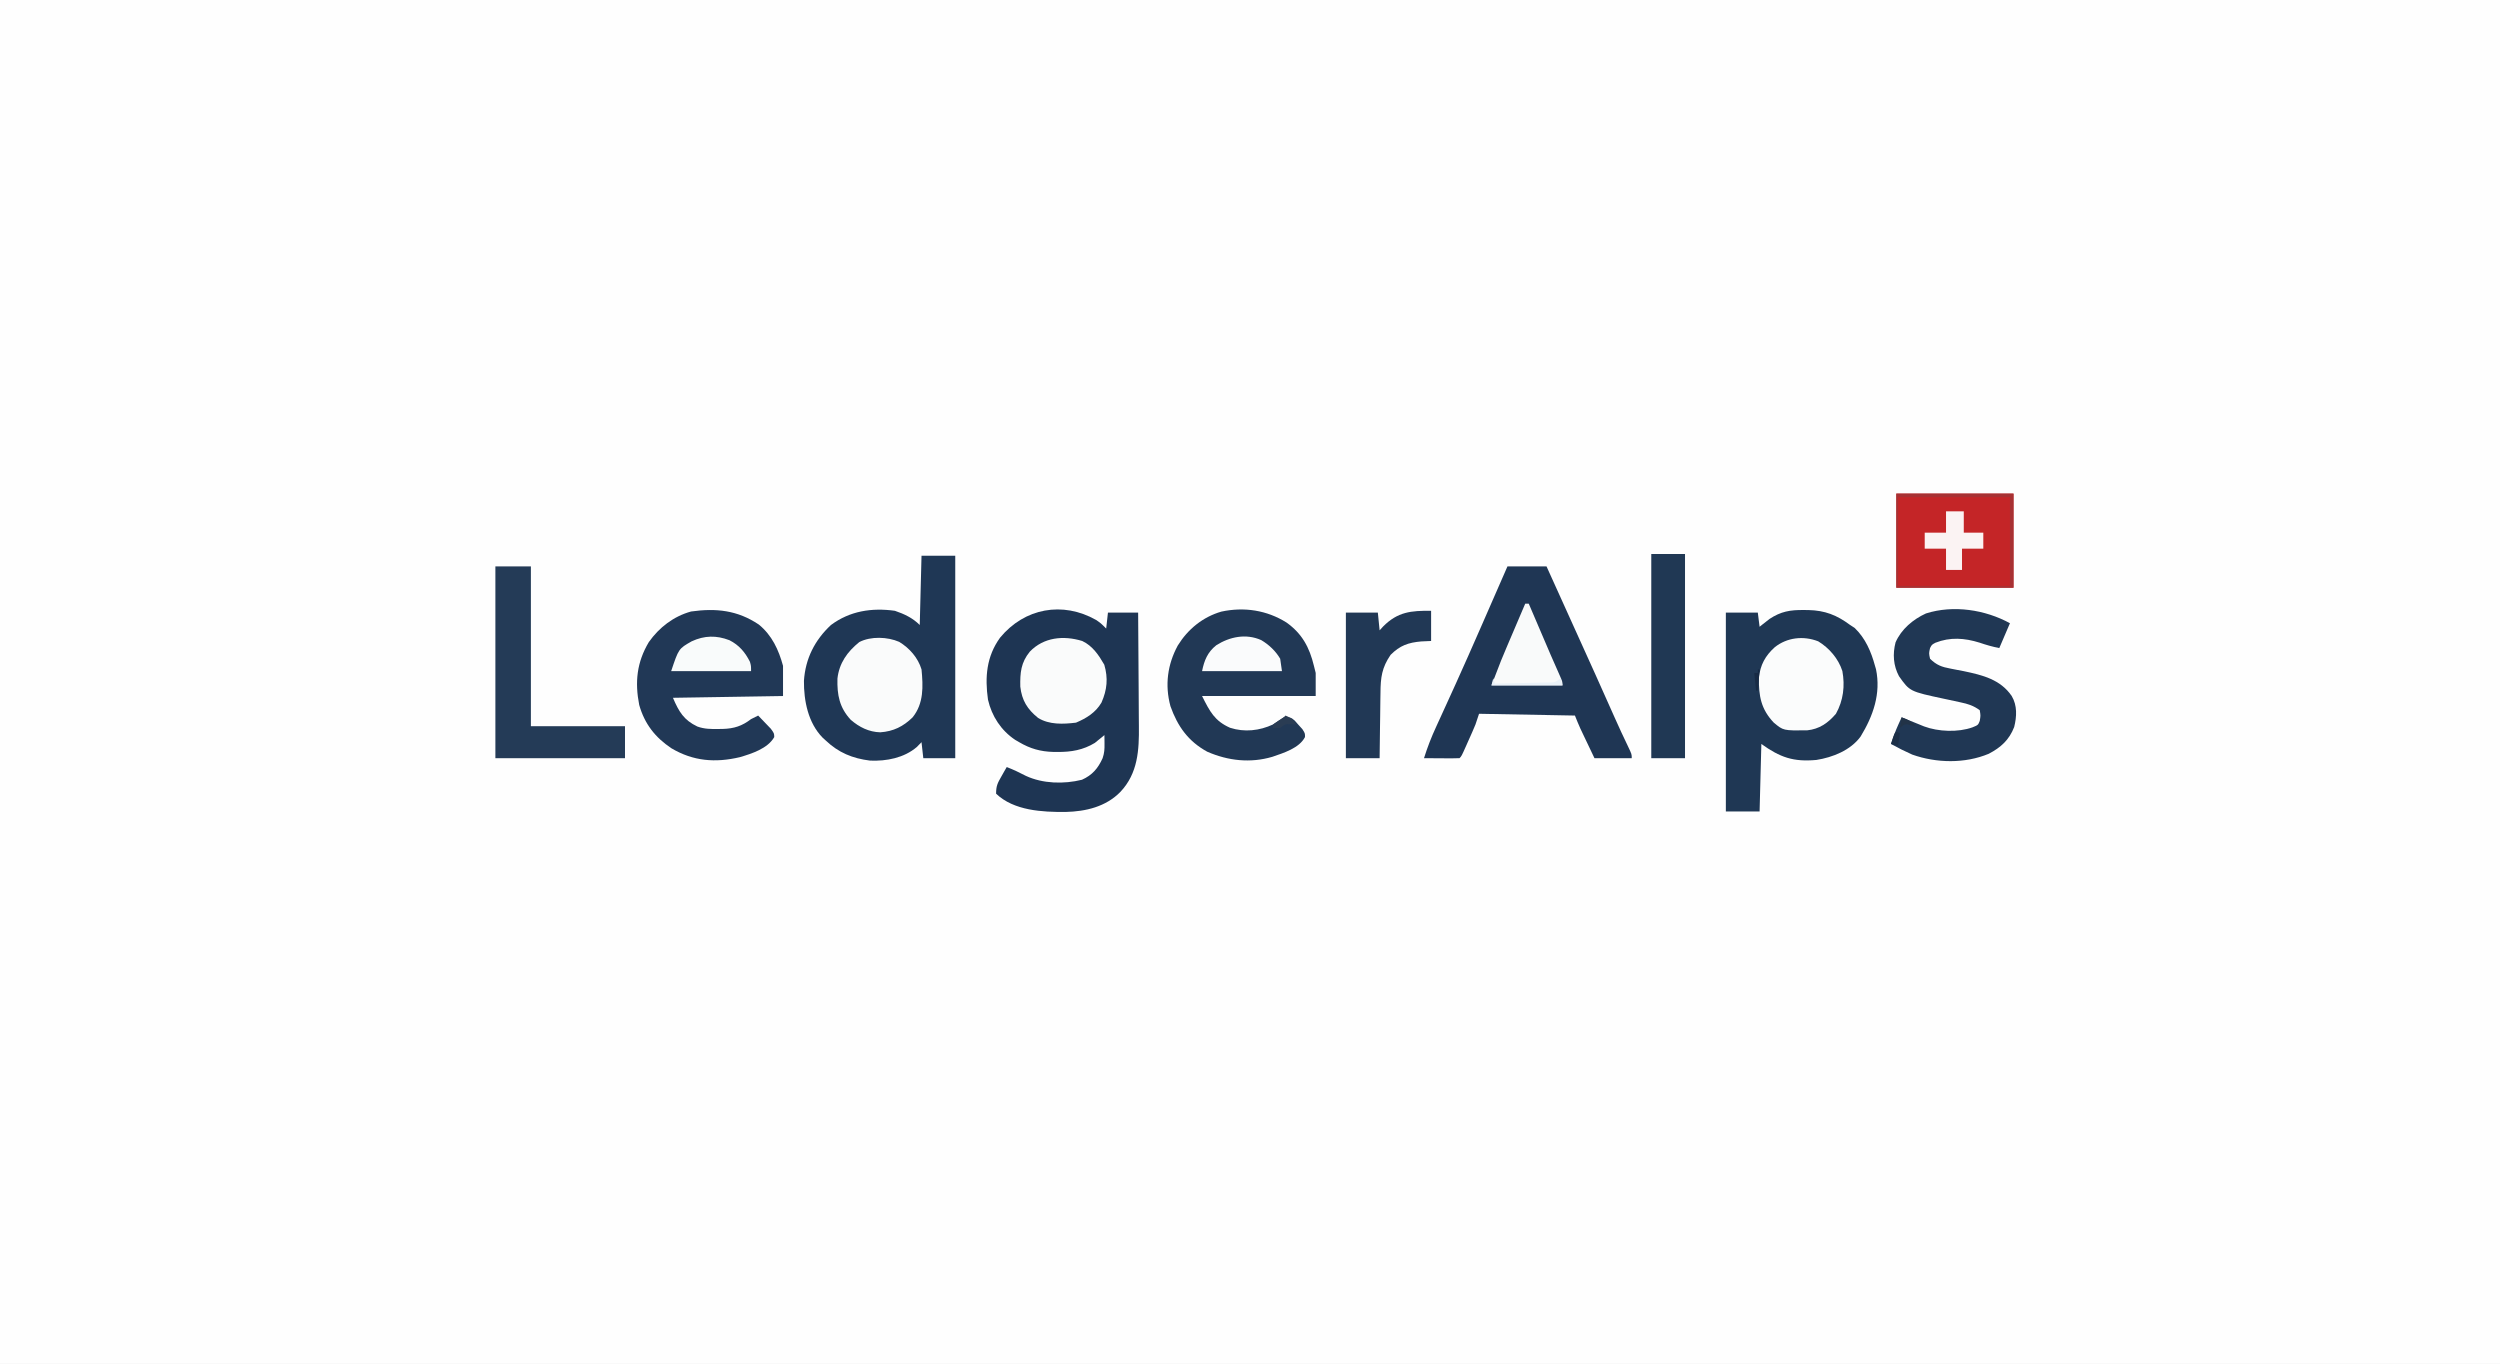
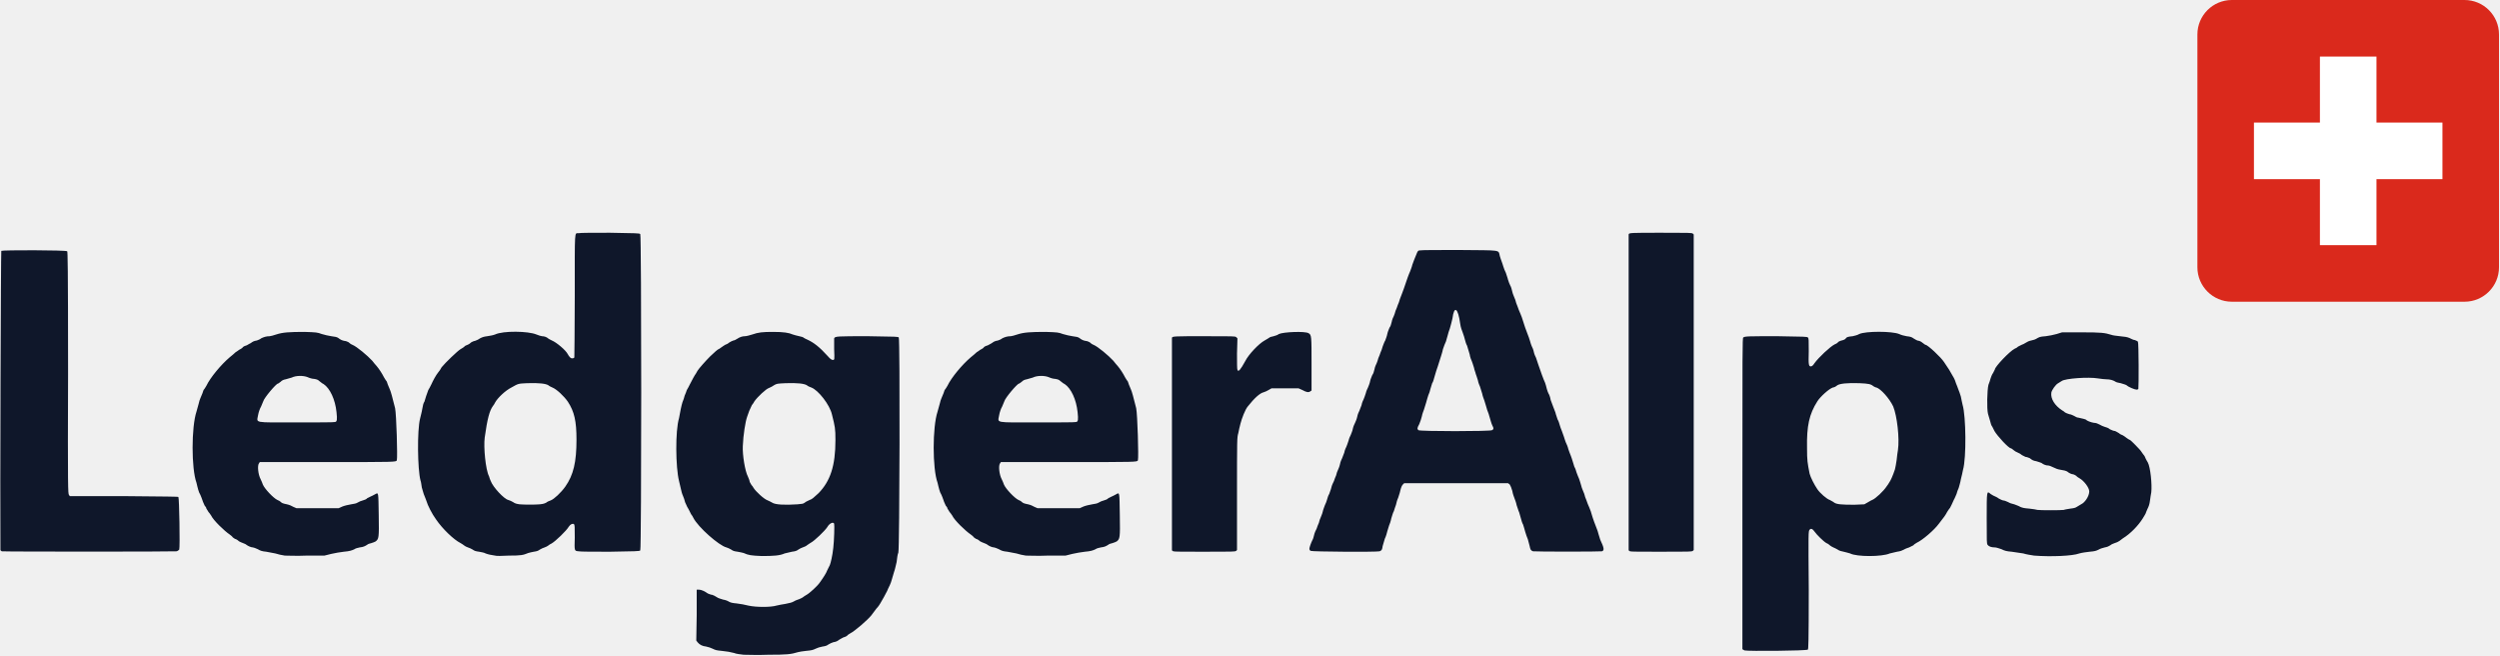
- <svg xmlns="http://www.w3.org/2000/svg" version="1.1" width="1408" height="768">
-   <path d="M0 0 C464.64 0 929.28 0 1408 0 C1408 253.44 1408 506.88 1408 768 C943.36 768 478.72 768 0 768 C0 514.56 0 261.12 0 0 Z " fill="#FEFEFE" transform="translate(0,0)" />
-   <path d="M0 0 C2.652 1.824 2.652 1.824 5.652 4.824 C5.982 1.854 6.312 -1.116 6.652 -4.176 C12.262 -4.176 17.872 -4.176 23.652 -4.176 C23.743 6.03 23.816 16.236 23.86 26.443 C23.88 31.183 23.909 35.923 23.954 40.664 C23.998 45.248 24.022 49.832 24.032 54.416 C24.039 56.156 24.053 57.895 24.075 59.634 C24.239 73.276 23.537 86.365 13.652 96.824 C5.504 105.167 -5.846 107.864 -17.174 108.117 C-30.187 108.219 -46.342 107.445 -56.348 97.824 C-56.348 93.404 -55.499 91.839 -53.348 88.074 C-52.791 87.089 -52.234 86.105 -51.66 85.09 C-51.227 84.342 -50.794 83.595 -50.348 82.824 C-46.595 84.281 -43.066 85.954 -39.508 87.824 C-30.023 92.215 -18.11 92.517 -7.992 89.984 C-2.185 87.375 1.061 83.586 3.652 77.824 C4.657 74.809 4.756 72.782 4.715 69.637 C4.706 68.736 4.697 67.835 4.688 66.906 C4.676 66.219 4.664 65.532 4.652 64.824 C4.179 65.223 3.706 65.621 3.219 66.031 C2.557 66.561 1.896 67.091 1.215 67.637 C0.577 68.159 -0.061 68.681 -0.719 69.219 C-7.282 73.227 -14.064 74.385 -21.66 74.324 C-22.487 74.319 -23.314 74.314 -24.165 74.309 C-31.351 74.106 -37.111 72.486 -43.348 68.824 C-44.093 68.39 -44.838 67.955 -45.605 67.508 C-53.556 62.203 -58.801 54.146 -60.914 44.879 C-62.722 32.142 -61.758 20.572 -54.129 9.988 C-40.329 -6.777 -18.783 -10.653 0 0 Z " fill="#1E3553" transform="translate(617.3477,349.1758)" />
-   <path d="M0 0 C6.27 0 12.54 0 19 0 C19 37.62 19 75.24 19 114 C13.06 114 7.12 114 1 114 C0.505 109.545 0.505 109.545 0 105 C-1.33 106.361 -1.33 106.361 -2.688 107.75 C-9.877 113.867 -19.707 115.758 -28.957 115.379 C-38.901 114.141 -46.737 110.91 -54 104 C-54.563 103.488 -55.127 102.976 -55.707 102.449 C-63.869 94.122 -66.319 81.681 -66.219 70.453 C-65.427 57.957 -60.107 47.466 -51 39 C-40.365 31.083 -27.978 29.183 -15 31 C-9.722 32.785 -4.966 35.034 -1 39 C-0.67 26.13 -0.34 13.26 0 0 Z " fill="#1F3755" transform="translate(519,313)" />
-   <path d="M0 0 C0.886 0.006 1.773 0.012 2.686 0.019 C12.027 0.242 18.684 2.853 26.188 8.438 C27.425 9.242 27.425 9.242 28.688 10.062 C34.743 15.815 38.036 23.483 40.188 31.438 C40.373 32.067 40.559 32.696 40.75 33.344 C43.623 47.094 39.124 59.737 32.035 71.32 C26.362 79.033 16.34 82.99 7.188 84.438 C-5.864 85.632 -13.254 82.98 -23.812 75.438 C-24.142 87.978 -24.473 100.517 -24.812 113.438 C-31.082 113.438 -37.352 113.438 -43.812 113.438 C-43.812 76.478 -43.812 39.517 -43.812 1.438 C-37.873 1.438 -31.933 1.438 -25.812 1.438 C-25.483 4.077 -25.152 6.718 -24.812 9.438 C-24.316 9.039 -23.82 8.641 -23.309 8.23 C-22.629 7.701 -21.95 7.171 -21.25 6.625 C-20.589 6.103 -19.927 5.581 -19.246 5.043 C-12.803 0.792 -7.589 -0.089 0 0 Z " fill="#1F3754" transform="translate(1015.812,343.5625)" />
-   <path d="M0 0 C7.26 0 14.52 0 22 0 C27.929 13.104 33.857 26.208 39.784 39.312 C40.904 41.789 42.025 44.265 43.145 46.742 C44.993 50.827 46.841 54.914 48.688 59 C48.973 59.633 49.259 60.265 49.554 60.917 C53.189 68.961 56.798 77.016 60.36 85.092 C62.787 90.575 65.318 96.007 67.92 101.41 C70 105.785 70 105.785 70 108 C63.07 108 56.14 108 49 108 C47.556 104.968 46.112 101.936 44.625 98.812 C44.173 97.866 43.722 96.92 43.256 95.945 C42.896 95.186 42.535 94.427 42.164 93.645 C41.797 92.875 41.431 92.105 41.053 91.312 C39.958 88.908 38.981 86.452 38 84 C20.18 83.67 2.36 83.34 -16 83 C-16.66 84.98 -17.32 86.96 -18 89 C-18.614 90.505 -19.25 92.002 -19.91 93.488 C-20.26 94.277 -20.61 95.065 -20.971 95.877 C-21.331 96.681 -21.691 97.484 -22.062 98.312 C-22.427 99.136 -22.791 99.959 -23.166 100.807 C-25.871 106.871 -25.871 106.871 -27 108 C-28.489 108.087 -29.981 108.107 -31.473 108.098 C-32.372 108.094 -33.271 108.091 -34.197 108.088 C-35.616 108.075 -35.616 108.075 -37.062 108.062 C-38.012 108.058 -38.961 108.053 -39.939 108.049 C-42.293 108.037 -44.646 108.02 -47 108 C-45.096 101.927 -42.853 96.15 -40.184 90.375 C-39.815 89.566 -39.446 88.758 -39.066 87.925 C-38.273 86.186 -37.478 84.449 -36.681 82.712 C-34.541 78.045 -32.417 73.37 -30.293 68.695 C-29.856 67.733 -29.418 66.771 -28.968 65.779 C-24.311 55.515 -19.769 45.2 -15.25 34.875 C-14.699 33.617 -14.699 33.617 -14.137 32.333 C-12.083 27.641 -10.033 22.948 -7.984 18.254 C-6.32 14.442 -4.652 10.631 -2.984 6.82 C-2 4.57 -1.015 2.319 0 0 Z " fill="#1F3654" transform="translate(849,319)" />
-   <path d="M0 0 C8.817 6.252 13.006 14.085 15.488 24.426 C15.983 26.406 15.983 26.406 16.488 28.426 C16.488 32.716 16.488 37.006 16.488 41.426 C-4.632 41.426 -25.752 41.426 -47.512 41.426 C-43.132 50.186 -40.422 55.458 -31.762 59.301 C-23.654 61.935 -15.161 60.996 -7.512 57.426 C-5.506 56.101 -3.505 54.77 -1.512 53.426 C2.488 53.426 2.488 53.426 4.664 55.254 C5.369 56.053 6.074 56.852 6.801 57.676 C7.519 58.465 8.237 59.254 8.977 60.066 C10.488 62.426 10.488 62.426 10.461 64.535 C7.226 70.824 -1.678 73.497 -7.934 75.664 C-20.315 79.322 -32.843 77.906 -44.574 72.801 C-55.294 66.946 -61.306 58.483 -65.316 47.152 C-68.537 35.284 -66.988 23.676 -61.191 12.992 C-55.522 3.806 -47.116 -3.083 -36.64 -6.116 C-23.793 -8.881 -11.027 -6.911 0 0 Z " fill="#213855" transform="translate(724.5117,350.5742)" />
-   <path d="M0 0 C7.371 6.01 11.186 14.243 13.625 23.25 C13.625 28.86 13.625 34.47 13.625 40.25 C-17.065 40.745 -17.065 40.745 -48.375 41.25 C-45.005 49.113 -42.273 53.759 -34.647 57.419 C-30.764 58.84 -27.036 58.886 -22.938 58.812 C-21.683 58.803 -21.683 58.803 -20.404 58.792 C-13.941 58.592 -9.549 57.193 -4.375 53.25 C-3.054 52.558 -1.724 51.884 -0.375 51.25 C1.161 52.819 2.678 54.406 4.188 56 C5.034 56.882 5.881 57.763 6.754 58.672 C8.625 61.25 8.625 61.25 8.691 63.359 C5.048 69.819 -3.995 72.722 -10.688 74.688 C-24.531 77.951 -36.929 76.961 -49.211 69.691 C-58.38 63.584 -64.376 55.909 -67.375 45.25 C-69.89 32.41 -68.727 21.204 -61.953 9.871 C-56.125 1.614 -47.977 -4.667 -38.137 -7.363 C-24.034 -9.338 -12.009 -8.066 0 0 Z " fill="#213856" transform="translate(427.375,351.75)" />
-   <path d="M0 0 C21.78 0 43.56 0 66 0 C66 17.49 66 34.98 66 53 C44.22 53 22.44 53 0 53 C0 35.51 0 18.02 0 0 Z " fill="#C42527" transform="translate(1068,278)" />
-   <path d="M0 0 C-1.98 4.62 -3.96 9.24 -6 14 C-9.943 13.211 -13.35 12.231 -17.125 10.938 C-25.58 8.307 -33.666 7.701 -42 11 C-44.025 12.106 -44.025 12.106 -45 14 C-45.667 16.957 -45.667 16.957 -45 20 C-41.396 23.558 -38.365 24.671 -33.438 25.562 C-32.204 25.804 -30.97 26.045 -29.699 26.293 C-28.478 26.526 -27.258 26.76 -26 27 C-15.427 29.212 -5.349 31.676 1 41 C4.176 46.361 3.862 52.546 2.383 58.473 C-0.431 65.73 -5.146 69.994 -11.965 73.543 C-25.378 79.13 -41.349 78.815 -55 74 C-59.107 72.178 -63.075 70.185 -67 68 C-65.801 64.275 -64.494 60.687 -62.875 57.125 C-62.522 56.344 -62.169 55.563 -61.805 54.758 C-61.539 54.178 -61.274 53.598 -61 53 C-58.485 54.003 -55.972 55.011 -53.465 56.035 C-52.631 56.374 -51.797 56.713 -50.938 57.062 C-49.683 57.575 -49.683 57.575 -48.402 58.098 C-40.365 61.116 -29.19 61.556 -21.062 58.625 C-17.929 57.342 -17.929 57.342 -17 55 C-16.5 52.042 -16.5 52.042 -17 49 C-20.436 46.453 -23.66 45.421 -27.812 44.562 C-29.516 44.187 -29.516 44.187 -31.254 43.805 C-33.175 43.392 -35.096 42.98 -37.019 42.575 C-56.428 38.429 -56.428 38.429 -62.5 29.812 C-65.678 23.854 -66.129 17.331 -64.422 10.781 C-61.186 3.369 -54.57 -2.186 -47.312 -5.5 C-31.855 -10.419 -13.941 -7.628 0 0 Z " fill="#203754" transform="translate(1132,351)" />
-   <path d="M0 0 C6.6 0 13.2 0 20 0 C20 29.7 20 59.4 20 90 C37.49 90 54.98 90 73 90 C73 95.94 73 101.88 73 108 C48.91 108 24.82 108 0 108 C0 72.36 0 36.72 0 0 Z " fill="#243B57" transform="translate(279,319)" />
-   <path d="M0 0 C6.27 0 12.54 0 19 0 C19 37.95 19 75.9 19 115 C12.73 115 6.46 115 0 115 C0 77.05 0 39.1 0 0 Z " fill="#203854" transform="translate(930,312)" />
-   <path d="M0 0 C0 5.61 0 11.22 0 17 C-1.815 17.082 -3.63 17.165 -5.5 17.25 C-12.891 17.886 -17.556 19.556 -22.812 24.812 C-27.757 32.017 -28.458 37.605 -28.512 46.184 C-28.53 47.239 -28.548 48.295 -28.566 49.382 C-28.62 52.734 -28.654 56.085 -28.688 59.438 C-28.721 61.718 -28.755 63.999 -28.791 66.279 C-28.876 71.853 -28.943 77.426 -29 83 C-35.27 83 -41.54 83 -48 83 C-48 55.94 -48 28.88 -48 1 C-42.06 1 -36.12 1 -30 1 C-29.67 4.3 -29.34 7.6 -29 11 C-28.34 10.278 -27.68 9.556 -27 8.812 C-18.774 0.563 -11.289 -0.112 0 0 Z " fill="#213855" transform="translate(806,344)" />
-   <path d="M0 0 C5.799 3.505 10.6 8.994 12.562 15.5 C13.484 25.074 13.88 34.63 7.562 42.5 C2.285 47.669 -3.286 50.432 -10.688 50.938 C-17.071 50.765 -22.51 48.033 -27.297 43.891 C-33.672 37.011 -35.024 29.914 -34.789 20.688 C-33.825 11.951 -29.21 5.55 -22.5 0.125 C-16.055 -3.239 -6.574 -2.876 0 0 Z " fill="#FAFBFB" transform="translate(506.4375,361.5)" />
-   <path d="M0 0 C6.201 3.746 11.369 9.744 13.621 16.742 C15.16 25.153 14.176 33.309 10 40.812 C5.498 46.047 0.7 49.432 -6.27 50.148 C-19.615 50.296 -19.615 50.296 -25 45.812 C-32.165 38.262 -33.536 30.821 -33.375 20.582 C-32.657 13.361 -29.807 8.138 -24.438 3.312 C-17.529 -2.176 -8.344 -3.242 0 0 Z " fill="#FBFCFC" transform="translate(1024,361.1875)" />
-   <path d="M0 0 C5.794 2.676 9.352 8 12.438 13.375 C14.659 20.955 14.036 27.526 10.832 34.738 C7.535 40.336 2.386 43.512 -3.5 46 C-10.687 46.869 -18.505 47.248 -24.855 43.332 C-30.879 38.453 -33.999 33.497 -34.871 25.668 C-35.02 17.868 -34.527 12.169 -29.5 6 C-21.701 -2.098 -10.593 -3.232 0 0 Z " fill="#FAFBFB" transform="translate(609.5,361)" />
-   <path d="M0 0 C0.66 0 1.32 0 2 0 C2.433 1.013 2.867 2.026 3.313 3.07 C4.938 6.867 6.563 10.663 8.189 14.459 C8.889 16.095 9.59 17.731 10.29 19.367 C11.302 21.733 12.315 24.099 13.328 26.465 C13.653 27.225 13.978 27.984 14.313 28.767 C15.998 32.698 17.715 36.61 19.484 40.504 C21 44 21 44 21 46 C7.8 46 -5.4 46 -19 46 C-13.254 31.059 -13.254 31.059 -10.449 24.512 C-10.146 23.798 -9.842 23.084 -9.529 22.348 C-8.584 20.127 -7.636 17.907 -6.688 15.688 C-6.036 14.157 -5.384 12.626 -4.732 11.096 C-3.157 7.396 -1.579 3.698 0 0 Z " fill="#F9FAFA" transform="translate(859,340)" />
-   <path d="M0 0 C4.354 2.578 8.121 6.134 10.688 10.5 C11.182 13.965 11.182 13.965 11.688 17.5 C-3.163 17.5 -18.012 17.5 -33.312 17.5 C-32.108 11.478 -30.223 6.809 -25.309 2.91 C-17.723 -1.909 -8.549 -3.805 0 0 Z " fill="#FAFBFC" transform="translate(710.3125,360.5)" />
-   <path d="M0 0 C5.443 2.751 8.862 6.787 11.562 12.188 C12.188 14.438 12.188 14.438 12.188 17.438 C-2.663 17.438 -17.512 17.438 -32.812 17.438 C-28.6 4.8 -28.6 4.8 -21.25 0.625 C-14.136 -2.681 -7.321 -2.825 0 0 Z " fill="#F9FBFB" transform="translate(410.8125,360.5625)" />
-   <path d="M0 0 C3.3 0 6.6 0 10 0 C10 3.96 10 7.92 10 12 C13.63 12 17.26 12 21 12 C21 14.97 21 17.94 21 21 C17.04 21 13.08 21 9 21 C9 24.96 9 28.92 9 33 C6.03 33 3.06 33 0 33 C0 29.04 0 25.08 0 21 C-3.96 21 -7.92 21 -12 21 C-12 18.03 -12 15.06 -12 12 C-8.04 12 -4.08 12 0 12 C0 8.04 0 4.08 0 0 Z " fill="#FBF3F3" transform="translate(1096,288)" />
-   <path d="M0 0 C21.78 0 43.56 0 66 0 C66 17.49 66 34.98 66 53 C44.22 53 22.44 53 0 53 C0 35.51 0 18.02 0 0 Z M1 2 C1 18.5 1 35 1 52 C21.79 52 42.58 52 64 52 C64 35.5 64 19 64 2 C43.21 2 22.42 2 1 2 Z " fill="#A73133" transform="translate(1068,278)" />
-   <path d="M0 0 C0.33 0.99 0.66 1.98 1 3 C5.948 2.907 10.896 2.801 15.844 2.683 C17.528 2.644 19.212 2.609 20.896 2.578 C23.313 2.533 25.731 2.475 28.148 2.414 C29.281 2.397 29.281 2.397 30.437 2.379 C34.678 2.397 34.678 2.397 38 0 C38.495 1.98 38.495 1.98 39 4 C25.8 4 12.6 4 -1 4 C-0.67 2.68 -0.34 1.36 0 0 Z " fill="#E9F1F8" transform="translate(841,382)" />
-   <path d="M0 0 C3.161 1.37 3.993 1.989 6 5 C5.072 4.959 4.144 4.918 3.188 4.875 C-0.158 4.729 -0.158 4.729 -3 7 C-4.32 7 -5.64 7 -7 7 C-7 6.34 -7 5.68 -7 5 C-5.033 3.619 -3.031 2.285 -1 1 C-0.67 0.67 -0.34 0.34 0 0 Z " fill="#2A3C53" transform="translate(724,403)" />
-   <path d="M0 0 C0.66 0.33 1.32 0.66 2 1 C1.67 3.31 1.34 5.62 1 8 C-0.32 7.67 -1.64 7.34 -3 7 C-1.125 1.125 -1.125 1.125 0 0 Z " fill="#1C2F47" transform="translate(1068,412)" />
-   <path d="M0 0 C3.375 1.186 5.647 2.276 8 5 C7.072 4.794 6.144 4.588 5.188 4.375 C1.848 3.633 1.848 3.633 -1 6 C-0.67 4.02 -0.34 2.04 0 0 Z " fill="#223347" transform="translate(1071,404)" />
-   <path d="M0 0 C0.33 0 0.66 0 1 0 C0.67 3.96 0.34 7.92 0 12 C-0.33 12 -0.66 12 -1 12 C-1.33 8.7 -1.66 5.4 -2 2 C-1.34 2 -0.68 2 0 2 C0 1.34 0 0.68 0 0 Z " fill="#172A44" transform="translate(990,377)" />
+ <svg xmlns="http://www.w3.org/2000/svg" version="1.1" viewBox="0 0 580 152" role="img" aria-label="LedgerAlps">
+   <path fill="#0F172A" d="M172.6 151.9C171.8 151.8 170.8 151.7 170.4 151.5C169.2 151.2 169.1 151.2 167.5 151C166.3 150.9 166 150.8 165.4 150.5C165 150.3 164.4 150.1 163.9 150C163 149.9 162.4 149.6 161.9 149L161.6 148.6L161.7 142.7L161.7 136.8L162.2 136.8C162.8 136.8 163.6 137.2 164.3 137.7C164.6 137.8 165 138 165.3 138C165.6 138.1 166 138.3 166.3 138.5C166.7 138.8 167.2 138.9 167.8 139.1C168.4 139.2 168.9 139.4 169.2 139.6C169.6 139.8 169.9 139.9 171 140C171.8 140.1 173 140.3 173.7 140.5C175.5 140.9 178.9 140.9 180.2 140.5C180.6 140.4 181.6 140.2 182.3 140.1C183.3 139.9 183.8 139.8 184.3 139.5C184.6 139.3 185.2 139.1 185.5 139C185.8 138.9 186.1 138.7 186.3 138.6C186.5 138.4 186.9 138.2 187.2 138C187.8 137.7 189.8 135.9 190.3 135.1C191.1 134 191.8 132.9 192 132.3C192.2 132 192.4 131.4 192.6 131.1C192.8 130.6 193.2 129 193.4 127.1C193.6 125.5 193.7 121.7 193.6 121.5C193.4 121 192.5 121.4 192 122.3C191.4 123.2 189 125.5 188.2 125.9C188 126 187.6 126.3 187.3 126.5C187.1 126.7 186.6 126.9 186.3 127C186 127.1 185.6 127.3 185.3 127.5C184.9 127.8 184.6 127.9 183.8 128C183.3 128.1 182.5 128.3 182.1 128.4C181 128.9 179.6 129 176.8 129C174.3 128.9 173.7 128.8 172.6 128.3C172.3 128.2 171.7 128.1 171.2 128C170.4 127.9 170.1 127.8 169.7 127.5C169.4 127.3 168.9 127.1 168.6 127C166.9 126.6 162 122.3 160.9 120.1C160.8 119.9 160.6 119.5 160.4 119.3C160.3 119.1 160.1 118.7 160 118.5C159.9 118.3 159.7 117.9 159.5 117.6C159.4 117.4 159.2 116.9 159 116.5C158.9 116.1 158.7 115.4 158.5 115C158.3 114.6 158.1 113.8 158 113.3C157.9 112.8 157.7 112 157.6 111.6C156.8 108.4 156.7 100 157.6 97C157.7 96.4 157.9 95.5 158 94.9C158.1 94.4 158.3 93.6 158.4 93.3C158.6 92.9 158.8 92.2 158.9 91.8C159.1 91.4 159.3 90.8 159.4 90.5C159.6 90.2 159.9 89.6 160.1 89.2C160.5 88.4 161.3 86.9 161.5 86.7C161.6 86.5 161.8 86.2 161.9 86C162.2 85.5 163.8 83.7 164.8 82.7C166.2 81.4 166.3 81.3 166.6 81.1C166.8 81 167.2 80.8 167.4 80.6C167.7 80.4 168.1 80.1 168.3 80C168.6 79.9 169 79.7 169.2 79.5C169.5 79.3 169.9 79.1 170.2 79C170.4 79 170.8 78.8 171.1 78.6C171.7 78.2 172.3 78 172.9 78C173.2 78 174 77.8 174.6 77.6C176 77.1 177 77 179.4 77C181.9 77 183.1 77.2 184 77.6C184.3 77.7 185 77.9 185.5 78C186 78.1 186.4 78.2 186.6 78.4C186.8 78.5 187.1 78.7 187.4 78.8C188.9 79.5 190.2 80.5 192.1 82.6C192.7 83.3 193 83.5 193.3 83.5C193.7 83.5 193.7 83.5 193.6 81C193.6 79.8 193.6 78.7 193.6 78.5C193.8 78 194.3 78 201.5 78C208.2 78.1 208.4 78.1 208.6 78.3C208.9 78.7 208.8 127.2 208.5 128.2C208.3 128.6 208.2 129.6 208.1 130.4C207.9 131.2 207.7 132.2 207.5 132.7C207.3 133.3 207.1 134 207 134.4C206.9 134.8 206.7 135.4 206.5 135.8C206.3 136.2 206 136.8 205.9 137.1C205.6 137.7 204.8 139.2 204.3 140C204.2 140.2 203.8 140.8 203.4 141.2C203 141.7 202.5 142.4 202.2 142.8C201.3 143.9 198.4 146.4 197.4 146.9C197.1 147.1 196.7 147.3 196.6 147.5C196.5 147.6 196.1 147.8 195.7 147.9C195.4 148.1 194.9 148.3 194.8 148.4C194.4 148.7 194.1 148.9 193.4 149C193.1 149.1 192.6 149.3 192.3 149.5C191.9 149.8 191.6 149.9 190.9 150C190.3 150.1 189.7 150.3 189.3 150.5C188.7 150.8 188.3 150.9 187.1 151C186.3 151.1 185.5 151.2 185.2 151.3C183.6 151.8 182.6 151.9 178.3 151.9C176 152 173.4 151.9 172.6 151.9Z M404.9 150.9C404.7 150.8 404.5 150.7 404.4 150.6C404.4 150.6 404.4 134.3 404.4 114.5C404.4 81.2 404.4 78.4 404.6 78.3C405 78 405.7 78 412.6 78C418.9 78.1 419.4 78.1 419.6 78.3C419.8 78.5 419.8 78.8 419.8 81.5C419.7 84.7 419.8 85 420.3 85C420.5 85 420.8 84.8 421.1 84.3C422.1 82.9 424.8 80.4 425.8 79.9C426.1 79.8 426.4 79.6 426.5 79.5C426.6 79.3 427 79.1 427.4 79C427.9 78.9 428.3 78.7 428.4 78.5C428.6 78.2 428.9 78.1 430 78C430.5 77.9 431.2 77.7 431.5 77.5C433 76.8 439.1 76.8 440.8 77.5C441.2 77.7 441.9 77.9 442.5 78C443.4 78.1 443.7 78.2 444.1 78.5C444.4 78.7 444.8 78.9 445 79C445.6 79.1 445.8 79.2 446.3 79.6C446.6 79.8 446.8 80 446.9 80C447.4 80 450.5 82.9 451.2 84C452.3 85.6 452.6 86.1 453.2 87.2C453.6 87.8 453.9 88.6 454 89C454.1 89.3 454.4 89.9 454.5 90.3C454.7 90.7 454.9 91.4 455.1 92C455.2 92.6 455.4 93.4 455.5 93.9C456.3 96.5 456.4 106.3 455.6 109C455.5 109.5 455.3 110.5 455.1 111.2C455 111.9 454.7 112.8 454.6 113.2C454.4 113.6 454.2 114.2 454.1 114.6C453.9 115 453.7 115.6 453.5 115.9C453.3 116.3 453.1 116.8 453 117C452.9 117.2 452.7 117.6 452.6 117.8C452.4 118 452.1 118.5 451.9 118.8C451.6 119.4 451.2 120 450 121.5C448.9 123 446.2 125.3 444.9 125.9C444.6 126.1 444.2 126.3 444.1 126.5C443.9 126.6 443.5 126.8 443.1 127C442.8 127.1 442.2 127.3 441.9 127.5C441.5 127.7 441.1 127.9 440.3 128C439.8 128.1 439 128.3 438.6 128.4C436.8 129.2 430.9 129.2 429.4 128.4C429 128.3 428.4 128.1 427.9 128C427.4 127.9 426.9 127.8 426.5 127.5C426.2 127.3 425.7 127.1 425.5 127C425.3 126.9 424.9 126.7 424.8 126.6C424.6 126.4 424.2 126.1 423.9 126C423.2 125.6 421.6 124 421.2 123.4C420.7 122.7 420.3 122.5 420 122.9C419.7 123.2 419.7 123.5 419.8 136.8C419.8 149.3 419.7 150.6 419.6 150.7C419.3 151 405.7 151.1 404.9 150.9Z M66.1 128.9C65.4 128.8 64.5 128.6 63.9 128.4C63.4 128.3 62.4 128.1 61.8 128C60.8 127.9 60.5 127.8 59.8 127.4C59.4 127.2 58.8 127 58.7 127C58.3 127 57.6 126.7 57.2 126.4C57 126.2 56.6 126.1 56.4 126C56.1 125.9 55.7 125.7 55.5 125.6C55.3 125.4 54.9 125.1 54.5 125C54.2 124.8 53.9 124.6 53.9 124.5C53.9 124.5 53.6 124.2 53.3 124C52.1 123.2 49.5 120.7 49 119.6C48.9 119.5 48.7 119.1 48.4 118.8C48.2 118.5 48 118.1 47.9 118C47.9 117.8 47.7 117.5 47.5 117.3C47.4 117 47.1 116.5 47 116.1C46.9 115.7 46.6 115.1 46.5 114.8C46.3 114.5 46.1 114 46 113.6C45.9 113.2 45.7 112.5 45.6 112C44.4 108.7 44.4 99.1 45.6 95.5C45.7 95 46 94.2 46.1 93.7C46.2 93.2 46.4 92.6 46.5 92.4C46.6 92.2 46.8 91.7 47 91.2C47.1 90.8 47.3 90.3 47.4 90.3C47.5 90.2 47.7 89.8 47.9 89.5C48.8 87.6 51.3 84.6 53.3 82.9C53.8 82.5 54.4 82 54.7 81.7C55.1 81.5 55.5 81.1 55.8 81C56 80.9 56.3 80.7 56.4 80.5C56.5 80.4 56.9 80.2 57.3 80.1C57.6 79.9 58 79.7 58.2 79.6C58.6 79.3 58.9 79.1 59.6 79C59.9 78.9 60.4 78.7 60.6 78.5C61.2 78.2 61.8 78 62.6 78C62.8 78 63.5 77.8 64.1 77.6C65.6 77.1 67.2 77 70.7 77C73.5 77.1 73.6 77.1 74.7 77.5C75.3 77.7 76.3 77.9 76.9 78C77.8 78.1 78.2 78.2 78.5 78.4C79 78.8 79.4 79 80 79.1C80.3 79.1 80.7 79.3 80.9 79.4C81.1 79.6 81.5 79.9 81.8 80C82.8 80.4 85.3 82.5 86.4 83.7C86.7 84.1 87.2 84.7 87.4 84.9C88 85.6 88.7 86.7 89.1 87.5C89.3 87.8 89.5 88.2 89.6 88.3C89.7 88.3 89.9 88.8 90 89.2C90.2 89.7 90.4 90.2 90.5 90.4C90.7 90.8 91.1 92.3 91.7 94.7C92 96.1 92.3 106.1 92.1 106.8C91.9 107.2 91.8 107.2 75.8 107.2L60.3 107.2L60.1 107.5C59.7 108 59.9 110.1 60.5 111.2C60.7 111.6 60.9 112.1 61 112.4C61.4 113.4 63.5 115.6 64.4 116C64.7 116.1 65 116.3 65.1 116.4C65.4 116.7 65.6 116.8 66.6 117C67.1 117.1 67.8 117.4 68.1 117.6L68.8 117.9L73.7 117.9L78.6 117.9L79.5 117.5C80 117.3 80.9 117.1 81.5 117C82.2 116.9 82.7 116.8 83 116.6C83.3 116.4 83.8 116.2 84.2 116.1C84.6 116 85.1 115.8 85.2 115.6C85.4 115.5 85.8 115.3 86 115.2C86.2 115.1 86.7 114.9 87 114.7C87.9 114.2 87.8 114 87.9 119.5C88 124.9 87.9 125 87.2 125.6C87 125.7 86.6 125.9 86.2 126C85.8 126.1 85.4 126.2 85.2 126.4C84.7 126.7 84.4 126.9 83.5 127C83.1 127.1 82.5 127.2 82.3 127.4C81.7 127.7 81.1 127.9 79.8 128C79 128.1 77.7 128.3 76.9 128.5L75.3 128.9L71.2 128.9C69 129 66.7 128.9 66.1 128.9Z M114.9 128.9C114.1 128.8 113.2 128.6 112.7 128.4C112.4 128.2 111.7 128.1 111.2 128C110.4 127.9 110.1 127.8 109.7 127.5C109.4 127.3 108.9 127.1 108.6 127C108.3 126.9 107.9 126.7 107.8 126.6C107.6 126.4 107.2 126.2 106.9 126C105.3 125.2 102.7 122.7 101.2 120.5C100.3 119.3 99.2 117.1 99 116.3C98.9 116.1 98.7 115.4 98.5 115C98.3 114.6 98.1 113.7 97.9 113.1C97.8 112.4 97.7 111.7 97.6 111.5C96.9 108.9 96.8 99.8 97.5 97.1C97.6 96.6 97.9 95.6 98 94.9C98.1 94.2 98.3 93.4 98.5 93.2C98.6 92.9 98.8 92.3 98.9 91.9C99.1 91.4 99.3 90.8 99.4 90.5C99.6 90.2 99.9 89.6 100.1 89.2C100.5 88.3 101.2 87 101.7 86.4C101.9 86.2 102.3 85.6 102.5 85.2C103.3 84.2 106.2 81.4 106.9 81C107.3 80.8 107.7 80.5 107.8 80.4C107.8 80.3 108.2 80.1 108.5 80C108.8 79.9 109.2 79.6 109.4 79.4C109.6 79.3 110 79.1 110.2 79.1C110.5 79 111 78.8 111.4 78.5C112 78.2 112.3 78.1 113.1 78C113.7 77.9 114.4 77.8 114.9 77.6C116.8 76.7 122.6 76.8 124.5 77.6C125 77.8 125.6 78 125.8 78C126.3 78 126.9 78.2 127.2 78.5C127.3 78.6 127.7 78.8 128.1 79C129.1 79.4 131.3 81.2 131.8 82.2C132 82.6 132.3 82.9 132.4 83C132.6 83.2 133.2 83.2 133.3 82.9C133.3 82.8 133.4 76.4 133.4 68.6C133.4 52.7 133.3 54.2 134.3 54.1C134.6 54 137.9 54 141.6 54C147.5 54.1 148.4 54.1 148.6 54.3C148.9 54.6 148.9 127.4 148.6 127.7C148.4 127.9 147.5 127.9 141.6 128C137.9 128 134.6 128 134.3 127.9C133.3 127.8 133.3 127.9 133.4 124.7C133.4 122.2 133.4 121.8 133.2 121.6C132.9 121.4 132.4 121.6 132 122.2C131.5 123.1 128.9 125.6 128 126.1C127.8 126.2 127.4 126.4 127.2 126.6C127.1 126.7 126.7 126.9 126.4 127C126.1 127.1 125.6 127.3 125.3 127.5C124.9 127.8 124.6 127.9 123.9 128C123.5 128.1 122.8 128.2 122.6 128.3C121.4 128.8 120.9 128.9 118.1 128.9C116.5 129 115.1 129 114.9 128.9Z M238.1 128.9C237.4 128.8 236.5 128.6 235.9 128.4C235.4 128.3 234.4 128.1 233.8 128C232.8 127.9 232.5 127.8 231.8 127.4C231.4 127.2 230.8 127 230.7 127C230.3 127 229.6 126.7 229.2 126.4C229 126.2 228.6 126.1 228.4 126C228.1 125.9 227.7 125.7 227.5 125.6C227.3 125.4 226.9 125.1 226.5 125C226.2 124.8 225.9 124.6 225.9 124.5C225.9 124.5 225.6 124.2 225.3 124C224.1 123.2 221.5 120.7 221 119.6C220.9 119.5 220.7 119.1 220.4 118.8C220.2 118.5 220 118.1 219.9 118C219.9 117.8 219.7 117.5 219.5 117.3C219.4 117 219.1 116.5 219 116.1C218.9 115.7 218.6 115.1 218.5 114.8C218.3 114.5 218.1 114 218 113.6C217.9 113.2 217.7 112.5 217.6 112C216.4 108.7 216.4 99.1 217.6 95.5C217.7 95 218 94.2 218.1 93.7C218.2 93.2 218.4 92.6 218.5 92.4C218.6 92.2 218.8 91.7 219 91.2C219.1 90.8 219.3 90.3 219.4 90.3C219.5 90.2 219.7 89.8 219.9 89.5C220.8 87.6 223.3 84.6 225.3 82.9C225.8 82.5 226.4 82 226.7 81.7C227.1 81.5 227.5 81.1 227.8 81C228 80.9 228.3 80.7 228.4 80.5C228.5 80.4 228.9 80.2 229.3 80.1C229.6 79.9 230.1 79.7 230.2 79.6C230.6 79.3 230.9 79.1 231.6 79C231.9 78.9 232.4 78.7 232.6 78.5C233.2 78.2 233.8 78 234.6 78C234.8 78 235.5 77.8 236.1 77.6C237.6 77.1 239.2 77 242.7 77C245.5 77.1 245.6 77.1 246.7 77.5C247.3 77.7 248.3 77.9 248.9 78C249.8 78.1 250.2 78.2 250.5 78.4C251 78.8 251.4 79 252 79.1C252.3 79.1 252.7 79.3 252.9 79.4C253.1 79.6 253.5 79.9 253.8 80C254.8 80.4 257.3 82.5 258.4 83.7C258.7 84.1 259.2 84.7 259.4 84.9C260 85.6 260.7 86.7 261.1 87.5C261.3 87.8 261.5 88.2 261.6 88.3C261.7 88.3 261.9 88.8 262 89.2C262.2 89.7 262.4 90.2 262.5 90.4C262.7 90.8 263.1 92.3 263.7 94.7C264 96.1 264.3 106.1 264.1 106.8C263.9 107.2 263.8 107.2 247.8 107.2L232.3 107.2L232.1 107.5C231.7 108 231.9 110.1 232.5 111.2C232.7 111.6 232.9 112.1 233 112.4C233.4 113.4 235.5 115.6 236.4 116C236.7 116.1 237 116.3 237.1 116.4C237.4 116.7 237.6 116.8 238.6 117C239.1 117.1 239.8 117.4 240.1 117.6L240.8 117.9L245.7 117.9L250.6 117.9L251.5 117.5C252 117.3 252.9 117.1 253.5 117C254.2 116.9 254.7 116.8 255 116.6C255.3 116.4 255.8 116.2 256.2 116.1C256.6 116 257.1 115.8 257.2 115.6C257.4 115.5 257.8 115.3 258 115.2C258.2 115.1 258.7 114.9 259 114.7C259.9 114.2 259.8 114 259.9 119.5C260 124.9 259.9 125 259.2 125.6C259 125.7 258.6 125.9 258.2 126C257.8 126.1 257.4 126.2 257.2 126.4C256.7 126.7 256.4 126.9 255.5 127C255.1 127.1 254.5 127.2 254.3 127.4C253.7 127.7 253.1 127.9 251.8 128C251 128.1 249.7 128.3 248.9 128.5L247.3 128.9L243.2 128.9C241 129 238.7 128.9 238.1 128.9Z M472.1 128.9C471.4 128.8 470.2 128.6 469.6 128.4C468.9 128.3 467.7 128.1 466.9 128C465.7 127.9 465.3 127.8 464.5 127.4C463.9 127.2 463.3 127 463 127C462.2 127 461.6 126.8 461.3 126.4C461.1 126 461.1 125.8 461.1 120.3C461.1 113.8 461.1 113.8 462 114.6C462.2 114.7 462.6 115 462.9 115.1C463.1 115.2 463.6 115.4 463.8 115.6C464 115.7 464.5 116 464.9 116.1C465.3 116.1 465.8 116.4 466.1 116.5C466.4 116.7 467 116.9 467.5 117C468 117.2 468.6 117.4 468.9 117.6C469.4 117.8 469.7 117.9 471 118C471.8 118.1 472.6 118.2 472.9 118.3C473.4 118.4 478.4 118.4 479 118.3C479.2 118.2 479.9 118.1 480.5 118C481.4 117.9 481.7 117.8 482 117.6C482.3 117.4 482.7 117.2 483 117C483.9 116.6 484.9 115.1 484.9 114C484.9 113.1 483.6 111.5 482.7 111C482.4 110.8 482 110.6 481.9 110.4C481.7 110.3 481.3 110 480.9 110C480.5 109.9 480 109.6 479.8 109.4C479.4 109.2 479 109.1 478.3 109C477.6 108.9 477.1 108.7 476.5 108.4C476.1 108.2 475.6 108 475.4 108C474.9 108 474.3 107.8 473.8 107.4C473.5 107.3 473 107.1 472.6 107C472 106.9 471.7 106.8 471.1 106.3C470.8 106.2 470.4 106 470.1 106C469.9 105.9 469.5 105.7 469.3 105.6C469.1 105.4 468.6 105.1 468.3 105C468 104.9 467.5 104.6 467.3 104.4C467.1 104.2 466.8 104 466.7 104C466.2 104 463.6 101.2 462.9 100C462.7 99.6 462.5 99.2 462.4 99C462.2 98.8 462 98.2 461.9 97.7C461.7 97.1 461.5 96.4 461.4 96C461.1 94.8 461.2 90.5 461.5 89.3C461.7 88.8 461.9 88.2 462 87.8C462.1 87.5 462.3 86.9 462.6 86.5C462.8 86.1 463 85.7 463 85.7C463 85.1 466.4 81.5 467.6 80.9C467.9 80.8 468.2 80.6 468.4 80.4C468.6 80.3 469 80.1 469.2 80C469.5 79.9 469.9 79.7 470.2 79.5C470.5 79.3 470.9 79.1 471.4 79C471.8 78.9 472.3 78.8 472.6 78.6C473.3 78.2 473.4 78.1 474.8 78C475.6 77.9 476.6 77.7 477.3 77.5L478.6 77.1L483.1 77.1C487.7 77.1 488.5 77.2 490.1 77.7C490.3 77.8 491.1 77.9 492 78C493.2 78.1 493.7 78.2 494.2 78.4C494.6 78.6 495.2 78.9 495.5 78.9C495.8 79 496.2 79.2 496.2 79.3C496.4 79.5 496.4 89.8 496.3 90.2C496.3 90.3 496.1 90.4 495.9 90.4C495.5 90.4 494 89.8 493.6 89.4C493.3 89.2 492.8 89.1 492.2 88.9C491.7 88.8 491.1 88.7 490.9 88.5C490.4 88.2 489.7 88 488.9 88C488.5 88 487.7 87.9 487 87.8C484.7 87.4 479.3 87.8 478.5 88.4C478.3 88.5 478 88.7 477.7 88.9C477.1 89.2 476.2 90.5 476.1 91.1C475.9 92.5 476.9 94.1 478.6 95.2C478.8 95.3 479.1 95.5 479.3 95.7C479.5 95.8 479.9 96 480.3 96.1C480.6 96.1 481.2 96.4 481.4 96.5C481.7 96.7 482.1 96.9 482.4 96.9C483.4 97.1 484.1 97.3 484.2 97.4C484.3 97.6 485.3 98 486 98.1C486.5 98.1 486.9 98.3 487.3 98.5C487.6 98.7 488.1 98.9 488.4 99C488.8 99.1 489.4 99.3 489.7 99.6C490.1 99.8 490.6 100 490.9 100C491.1 100.1 491.5 100.3 491.8 100.5C492 100.7 492.4 100.9 492.7 101C492.9 101.1 493.3 101.4 493.7 101.7C494 101.9 494.3 102.1 494.4 102.1C494.5 102.1 496.8 104.4 497 104.8C497.1 104.9 497.3 105.3 497.5 105.5C497.7 105.7 497.9 106.1 498 106.4C498.1 106.6 498.3 107 498.5 107.3C499.1 108.4 499.5 112.4 499.3 114.2C499.2 114.6 499.1 115.5 499 116.1C498.9 117 498.7 117.5 498.4 118.1C498.2 118.6 498 119 498 119.1C498 119.1 497.7 119.7 497.3 120.3C496.3 121.9 494.5 123.8 492.7 124.9C492.5 125.1 492.1 125.3 491.9 125.5C491.6 125.7 491.2 125.9 490.8 126C490.5 126.1 490 126.3 489.8 126.5C489.5 126.7 489.1 126.9 488.5 127C488.1 127.1 487.4 127.3 487.1 127.5C486.5 127.8 486.2 127.9 485 128C484.2 128.1 483.3 128.2 482.6 128.4C481 129 476 129.2 472.1 128.9Z M0.4 127.9C0.3 127.8 0.1 127.7 0.1 127.6C0 115.5 0.2 58.3 0.3 58.2C0.5 58 15.3 58 15.6 58.3C15.7 58.4 15.8 61.2 15.8 86.5C15.7 113.9 15.8 114.5 16 114.8L16.2 115.1L28.7 115.1C38.8 115.2 41.3 115.2 41.4 115.3C41.6 115.5 41.8 126.9 41.6 127.5C41.5 127.6 41.3 127.8 41 127.9C40.4 128 0.8 128 0.4 127.9Z M272.3 127.9C272.2 127.8 272 127.7 272 127.7C272 127.7 272 80.5 272 78.4C272 78 272.6 78 279.6 78C286.2 78 286.6 78 286.9 78.2L287.2 78.5L287.1 82C287.1 84 287.1 85.7 287.2 85.8C287.4 86.4 287.9 85.8 289 83.8C289.8 82.2 292.2 79.7 293.5 79C293.9 78.8 294.3 78.5 294.5 78.4C294.7 78.2 295.1 78.1 295.6 78C296 77.9 296.6 77.7 296.8 77.5C297.9 77 302.9 76.8 303.7 77.3C304.4 77.7 304.4 77.9 304.4 84.5L304.4 90.6L304.1 90.8C303.7 91.1 303.2 91 302.3 90.5L301.4 90.1L298.2 90.1L295.1 90.1L294.4 90.5C294.1 90.7 293.6 90.9 293.3 91C292.4 91.2 291.1 92.4 289.6 94.3C289 95 288.2 97.1 287.9 98.3C287.7 99 287.5 100 287.4 100.5C287.1 101.5 287.1 101.9 287.1 114.5L287.1 127.6L286.9 127.8C286.6 128 286.1 128 279.6 128C274.7 128 272.5 128 272.3 127.9Z M304.2 127.8C304 127.7 303.9 127.5 303.9 127.3C303.9 127 304.3 125.9 304.6 125.3C304.7 125.2 304.9 124.6 305 124.1C305.1 123.6 305.4 123 305.6 122.6C305.7 122.3 305.9 121.7 306.1 121.3C306.2 120.8 306.4 120.3 306.5 120.1C306.6 119.8 306.9 119.2 307 118.7C307.1 118.2 307.4 117.5 307.5 117.2C307.7 116.8 307.9 116.3 308 115.9C308.1 115.5 308.3 114.9 308.5 114.6C308.6 114.2 308.9 113.6 309 113.1C309.1 112.6 309.4 112 309.6 111.6C309.7 111.3 309.9 110.7 310.1 110.3C310.2 109.8 310.4 109.3 310.5 109.1C310.6 108.9 310.9 108.2 311 107.7C311.1 107.1 311.4 106.5 311.5 106.3C311.6 106.1 311.8 105.5 312 105C312.1 104.4 312.4 103.8 312.5 103.6C312.6 103.4 312.8 102.8 313 102.2C313.1 101.7 313.4 101.1 313.5 100.9C313.6 100.6 313.9 100 314 99.4C314.1 98.9 314.4 98.3 314.5 98.1C314.6 97.9 314.9 97.2 315 96.7C315.1 96.1 315.4 95.5 315.5 95.3C315.6 95.1 315.8 94.5 316 94C316.1 93.4 316.4 92.8 316.5 92.6C316.6 92.4 316.8 91.8 317 91.2C317.1 90.7 317.4 90.1 317.5 89.9C317.6 89.6 317.9 89 318 88.4C318.1 87.9 318.4 87.3 318.5 87C318.7 86.8 318.9 86.2 319 85.7C319.1 85.1 319.4 84.5 319.5 84.3C319.6 84.1 319.8 83.5 319.9 83.1C320.1 82.7 320.3 82.1 320.4 81.8C320.6 81.4 320.8 80.8 320.9 80.4C321.1 79.9 321.3 79.3 321.5 79C321.6 78.7 321.9 78 322 77.4C322.1 76.9 322.4 76.3 322.5 76C322.7 75.8 322.9 75.2 323 74.7C323.1 74.1 323.4 73.5 323.5 73.3C323.6 73.1 323.8 72.5 323.9 72.1C324.1 71.7 324.3 71.1 324.4 70.8C324.6 70.4 324.8 69.8 324.9 69.4C325.1 68.9 325.3 68.3 325.4 68.1C325.6 67.6 326 66.5 326.7 64.4C326.9 63.9 327.1 63.3 327.3 62.9C327.4 62.6 327.7 61.9 327.8 61.4C328.1 60.5 328.3 60.1 328.9 58.6C329.1 58.2 329.2 58.1 329.5 58.1C329.8 58 333.9 58 338.7 58C348.7 58.1 347.7 57.9 348.1 59.4C348.2 59.8 348.4 60.3 348.5 60.6C348.6 60.9 348.8 61.4 348.9 61.8C349 62.2 349.3 62.9 349.5 63.3C349.6 63.7 349.9 64.4 350 64.9C350.1 65.3 350.4 66 350.5 66.2C350.7 66.5 350.9 67.2 351 67.7C351.1 68.2 351.4 68.8 351.5 69.1C351.6 69.3 351.8 69.8 351.9 70.3C352.1 70.7 352.3 71.4 352.5 71.9C352.7 72.3 353 73.1 353.2 73.6C353.8 75.6 354.2 76.6 354.5 77.4C354.7 77.9 355 78.7 355.1 79.1C355.2 79.5 355.4 80.1 355.5 80.3C355.6 80.5 355.9 81.1 356 81.7C356.1 82.2 356.4 82.8 356.5 83C356.6 83.3 356.8 83.9 357 84.5C357.5 86 358.3 88.2 358.6 88.8C358.7 89.1 358.9 89.7 359 90.2C359.1 90.6 359.3 91.1 359.4 91.3C359.5 91.4 359.8 92.1 359.9 92.8C360.1 93.4 360.4 94.1 360.5 94.4C360.6 94.6 360.8 95.2 361 95.7C361.1 96.2 361.4 96.9 361.5 97.3C361.7 97.6 361.9 98.2 362 98.6C362.1 98.9 362.3 99.6 362.5 100C362.7 100.5 362.9 101.1 363 101.4C363.1 101.8 363.3 102.3 363.4 102.6C363.6 103 363.9 103.7 364 104.2C364.2 104.7 364.4 105.4 364.6 105.8C364.7 106.1 364.9 106.6 365 107C365.1 107.4 365.3 107.9 365.4 108.3C365.6 108.6 365.8 109.2 365.9 109.6C366.1 110.1 366.3 110.7 366.5 111.1C366.6 111.5 366.9 112.2 367 112.7C367.1 113.2 367.4 113.8 367.5 114.1C367.6 114.3 367.8 114.8 367.9 115.3C368.1 115.7 368.3 116.4 368.5 116.9C368.7 117.3 369 118.1 369.2 118.6C369.8 120.7 370.2 121.6 370.5 122.4C370.7 122.8 370.9 123.5 371 123.9C371.1 124.3 371.3 124.8 371.4 125.2C372.3 127.1 372.4 127.7 371.8 127.9C371.4 128 356.4 128 355.8 127.9C355.3 127.7 355.2 127.6 355 126.6C354.9 126.2 354.7 125.5 354.6 125.1C354.4 124.7 354.2 124 354 123.4C353.9 122.9 353.6 122.1 353.5 121.7C353.3 121.4 353.1 120.7 353 120.3C352.9 119.9 352.7 119.3 352.6 118.9C352.4 118.5 352.2 117.7 352 117.2C351.9 116.6 351.6 115.9 351.5 115.6C351.4 115.3 351.1 114.6 351 113.9C350.8 113.2 350.6 112.7 350.4 112.4L350 112.1L338 112.1L325.9 112.1L325.6 112.4C325.4 112.6 325.2 113 325 113.8C324.9 114.4 324.6 115.1 324.5 115.5C324.3 115.9 324.1 116.6 324 117.1C323.8 117.6 323.6 118.3 323.5 118.6C323.3 118.9 323.1 119.7 322.9 120.3C322.8 120.9 322.5 121.7 322.4 121.9C322.3 122.2 322.1 122.8 322 123.2C321.9 123.6 321.7 124.4 321.4 125C321.2 125.6 321 126.3 320.9 126.7C320.8 127.5 320.7 127.7 320.2 127.9C319.3 128.1 304.5 128 304.2 127.8Z M378.3 127.9C378.2 127.8 378 127.7 378 127.7C378 127.7 378 57.5 378 54.4C378 54 378.6 54 385.6 54C392.1 54 392.6 54 392.9 54.2L393.1 54.4L393.1 91L393.1 127.6L392.9 127.8C392.6 128 392.1 128 385.6 128C380.7 128 378.5 128 378.3 127.9Z M125.3 117C126.2 116.9 126.4 116.8 126.8 116.6C127 116.4 127.5 116.2 127.8 116.1C128.6 115.8 130.2 114.3 131.2 112.9C133.1 110.2 133.8 107.2 133.8 102C133.8 97.7 133.3 95.5 131.8 93.2C130.9 91.9 129.2 90.3 128.2 89.9C128 89.8 127.5 89.6 127.3 89.4C126.7 89 125.1 88.8 122.3 88.9C120.2 89 120.3 89 118.7 89.9C117.3 90.6 115.5 92.3 114.9 93.4C114.8 93.6 114.6 94 114.4 94.2C113.6 95.3 113.1 97.2 112.5 101.5C112.2 103.7 112.7 109 113.5 110.5C113.6 110.9 113.8 111.4 113.9 111.6C114.4 113 117 115.8 118 116C118.3 116.1 118.8 116.3 119.1 116.5C119.5 116.8 119.9 116.9 120.6 117C121.8 117.1 124.1 117.1 125.3 117Z M185.1 117C186.2 116.9 186.4 116.9 186.8 116.6C187 116.4 187.5 116.2 187.9 116C188.5 115.8 188.8 115.5 190 114.4C192.7 111.6 193.9 108.1 193.9 102.1C193.9 99.4 193.8 99 193.1 96.2C192.6 93.9 189.9 90.5 188.3 89.9C188 89.8 187.5 89.6 187.3 89.4C186.7 89 185.1 88.8 182.3 88.9C180.3 89 180.3 89 179.6 89.4C179.2 89.7 178.7 89.9 178.5 90C177.8 90.2 175.8 92.1 175.1 93.1C175 93.3 174.7 93.8 174.5 94C174.4 94.3 174.1 94.8 173.9 95.3C173.8 95.7 173.5 96.3 173.4 96.7C173 97.8 172.5 100.9 172.4 103.5C172.3 105.5 172.9 109.3 173.6 110.6C173.8 111 174 111.6 174 111.8C174.1 112 174.3 112.3 174.4 112.5C174.6 112.7 174.8 113 174.9 113.2C175.4 114 177.3 115.8 178.2 116.1C178.4 116.2 178.9 116.4 179.2 116.6C179.9 117.1 182.2 117.2 185.1 117Z M433.4 116.6C433.8 116.4 434.2 116.1 434.5 116C435.3 115.7 437.2 113.9 437.9 112.8C438.1 112.6 438.3 112.2 438.5 111.9C438.8 111.5 439.3 110.4 439.8 108.9C439.9 108.5 440.1 107.5 440.2 106.7C440.3 105.9 440.4 104.8 440.5 104.4C440.9 101.7 440.3 96.5 439.4 94.3C438.5 92.4 436.5 90.2 435.5 89.9C435.3 89.9 435 89.7 434.8 89.6C434.2 89.1 433.7 89 431.6 88.9C428.7 88.8 427 89 426.4 89.4C426.2 89.6 425.7 89.9 425.4 89.9C424.5 90.2 422.5 92 421.8 93.1C419.9 96.1 419.3 98.8 419.4 104C419.4 106.8 419.5 107.4 420 109.9C420.2 110.7 421.1 112.5 421.8 113.5C422.4 114.4 424 115.8 424.7 116C425 116.2 425.5 116.4 425.7 116.6C426.3 117 427.3 117.1 430.4 117.1L432.7 117L433.4 116.6Z M346.3 99.8C346.7 99.6 346.7 99.3 346.4 98.8C346.3 98.6 346.1 98.1 346 97.7C345.9 97.3 345.7 96.6 345.5 96C345.3 95.5 345 94.7 344.9 94.2C344.8 93.8 344.6 93.2 344.5 92.9C344.4 92.6 344.1 91.9 344 91.3C343.8 90.7 343.6 90 343.5 89.7C343.4 89.5 343.1 88.8 343 88.2C342.8 87.6 342.6 86.9 342.5 86.7C342.5 86.5 342.2 85.9 342.1 85.3C341.9 84.7 341.7 84 341.6 83.8C341.5 83.6 341.2 82.9 341.1 82.2C340.9 81.5 340.6 80.6 340.5 80.2C340.3 79.9 340.1 79.2 340 78.8C339.9 78.4 339.7 77.7 339.5 77.2C339.3 76.7 339 75.9 338.9 75.1C338.4 71.4 337.5 70.8 337.1 73.9C336.9 74.7 336.7 75.6 336.5 76.2C336.3 76.7 336.1 77.4 336 77.8C335.9 78.1 335.7 78.8 335.6 79.2C335.4 79.6 335.1 80.4 334.9 81C334.7 82 334.5 82.4 333.7 85C333.5 85.5 333.2 86.5 333 87.2C332.8 87.9 332.6 88.7 332.4 88.9C332.3 89.2 332.1 89.8 332 90.2C331.9 90.7 331.7 91.3 331.5 91.7C331.4 92.1 331.1 92.9 331 93.4C330.8 94 330.6 94.7 330.5 95C330.4 95.3 330.1 96 330 96.6C329.9 97.1 329.6 97.9 329.4 98.4C328.9 99.3 328.9 99.5 329.2 99.8C329.5 100.1 345.9 100.1 346.3 99.8Z M77.8 97.9C78.2 97.8 78.3 97.4 78.1 95.6C77.8 92.7 76.6 90.1 75.1 89.1C74.8 89 74.4 88.6 74.1 88.4C73.8 88.1 73.5 88 72.9 87.9C72.5 87.9 71.8 87.7 71.4 87.5C70.4 87.1 68.7 87.1 67.7 87.6C67.3 87.7 66.7 87.9 66.3 88C65.8 88.1 65.5 88.2 65.1 88.6C64.8 88.8 64.6 89 64.5 89C64.1 89 61.3 92.3 61.1 93.1C61 93.3 60.8 93.8 60.6 94.3C60.3 94.8 60 95.7 59.9 96.3C59.6 98.2 58.6 98 68.9 98C73.7 98 77.7 98 77.8 97.9Z M249.8 97.9C250.2 97.8 250.3 97.4 250.1 95.6C249.8 92.7 248.6 90.1 247.1 89.1C246.8 89 246.4 88.6 246.1 88.4C245.8 88.1 245.5 88 244.9 87.9C244.5 87.9 243.8 87.7 243.4 87.5C242.4 87.1 240.7 87.1 239.7 87.6C239.3 87.7 238.7 87.9 238.3 88C237.8 88.1 237.5 88.2 237.1 88.6C236.8 88.8 236.6 89 236.5 89C236.1 89 233.3 92.3 233.1 93.1C233 93.3 232.8 93.8 232.6 94.3C232.3 94.8 232 95.7 231.9 96.3C231.6 98.2 230.6 98 240.9 98C245.7 98 249.7 98 249.8 97.9Z" />
+   <rect x="510" y="0" width="70" height="70" rx="8" fill="#DA291C" />
+   <path fill="#FFFFFF" d="M523.125 28.438h15.312v-15.312h13.125v15.312h15.312v13.125h-15.312v15.312h-13.125v-15.312h-15.312Z" />
</svg>
